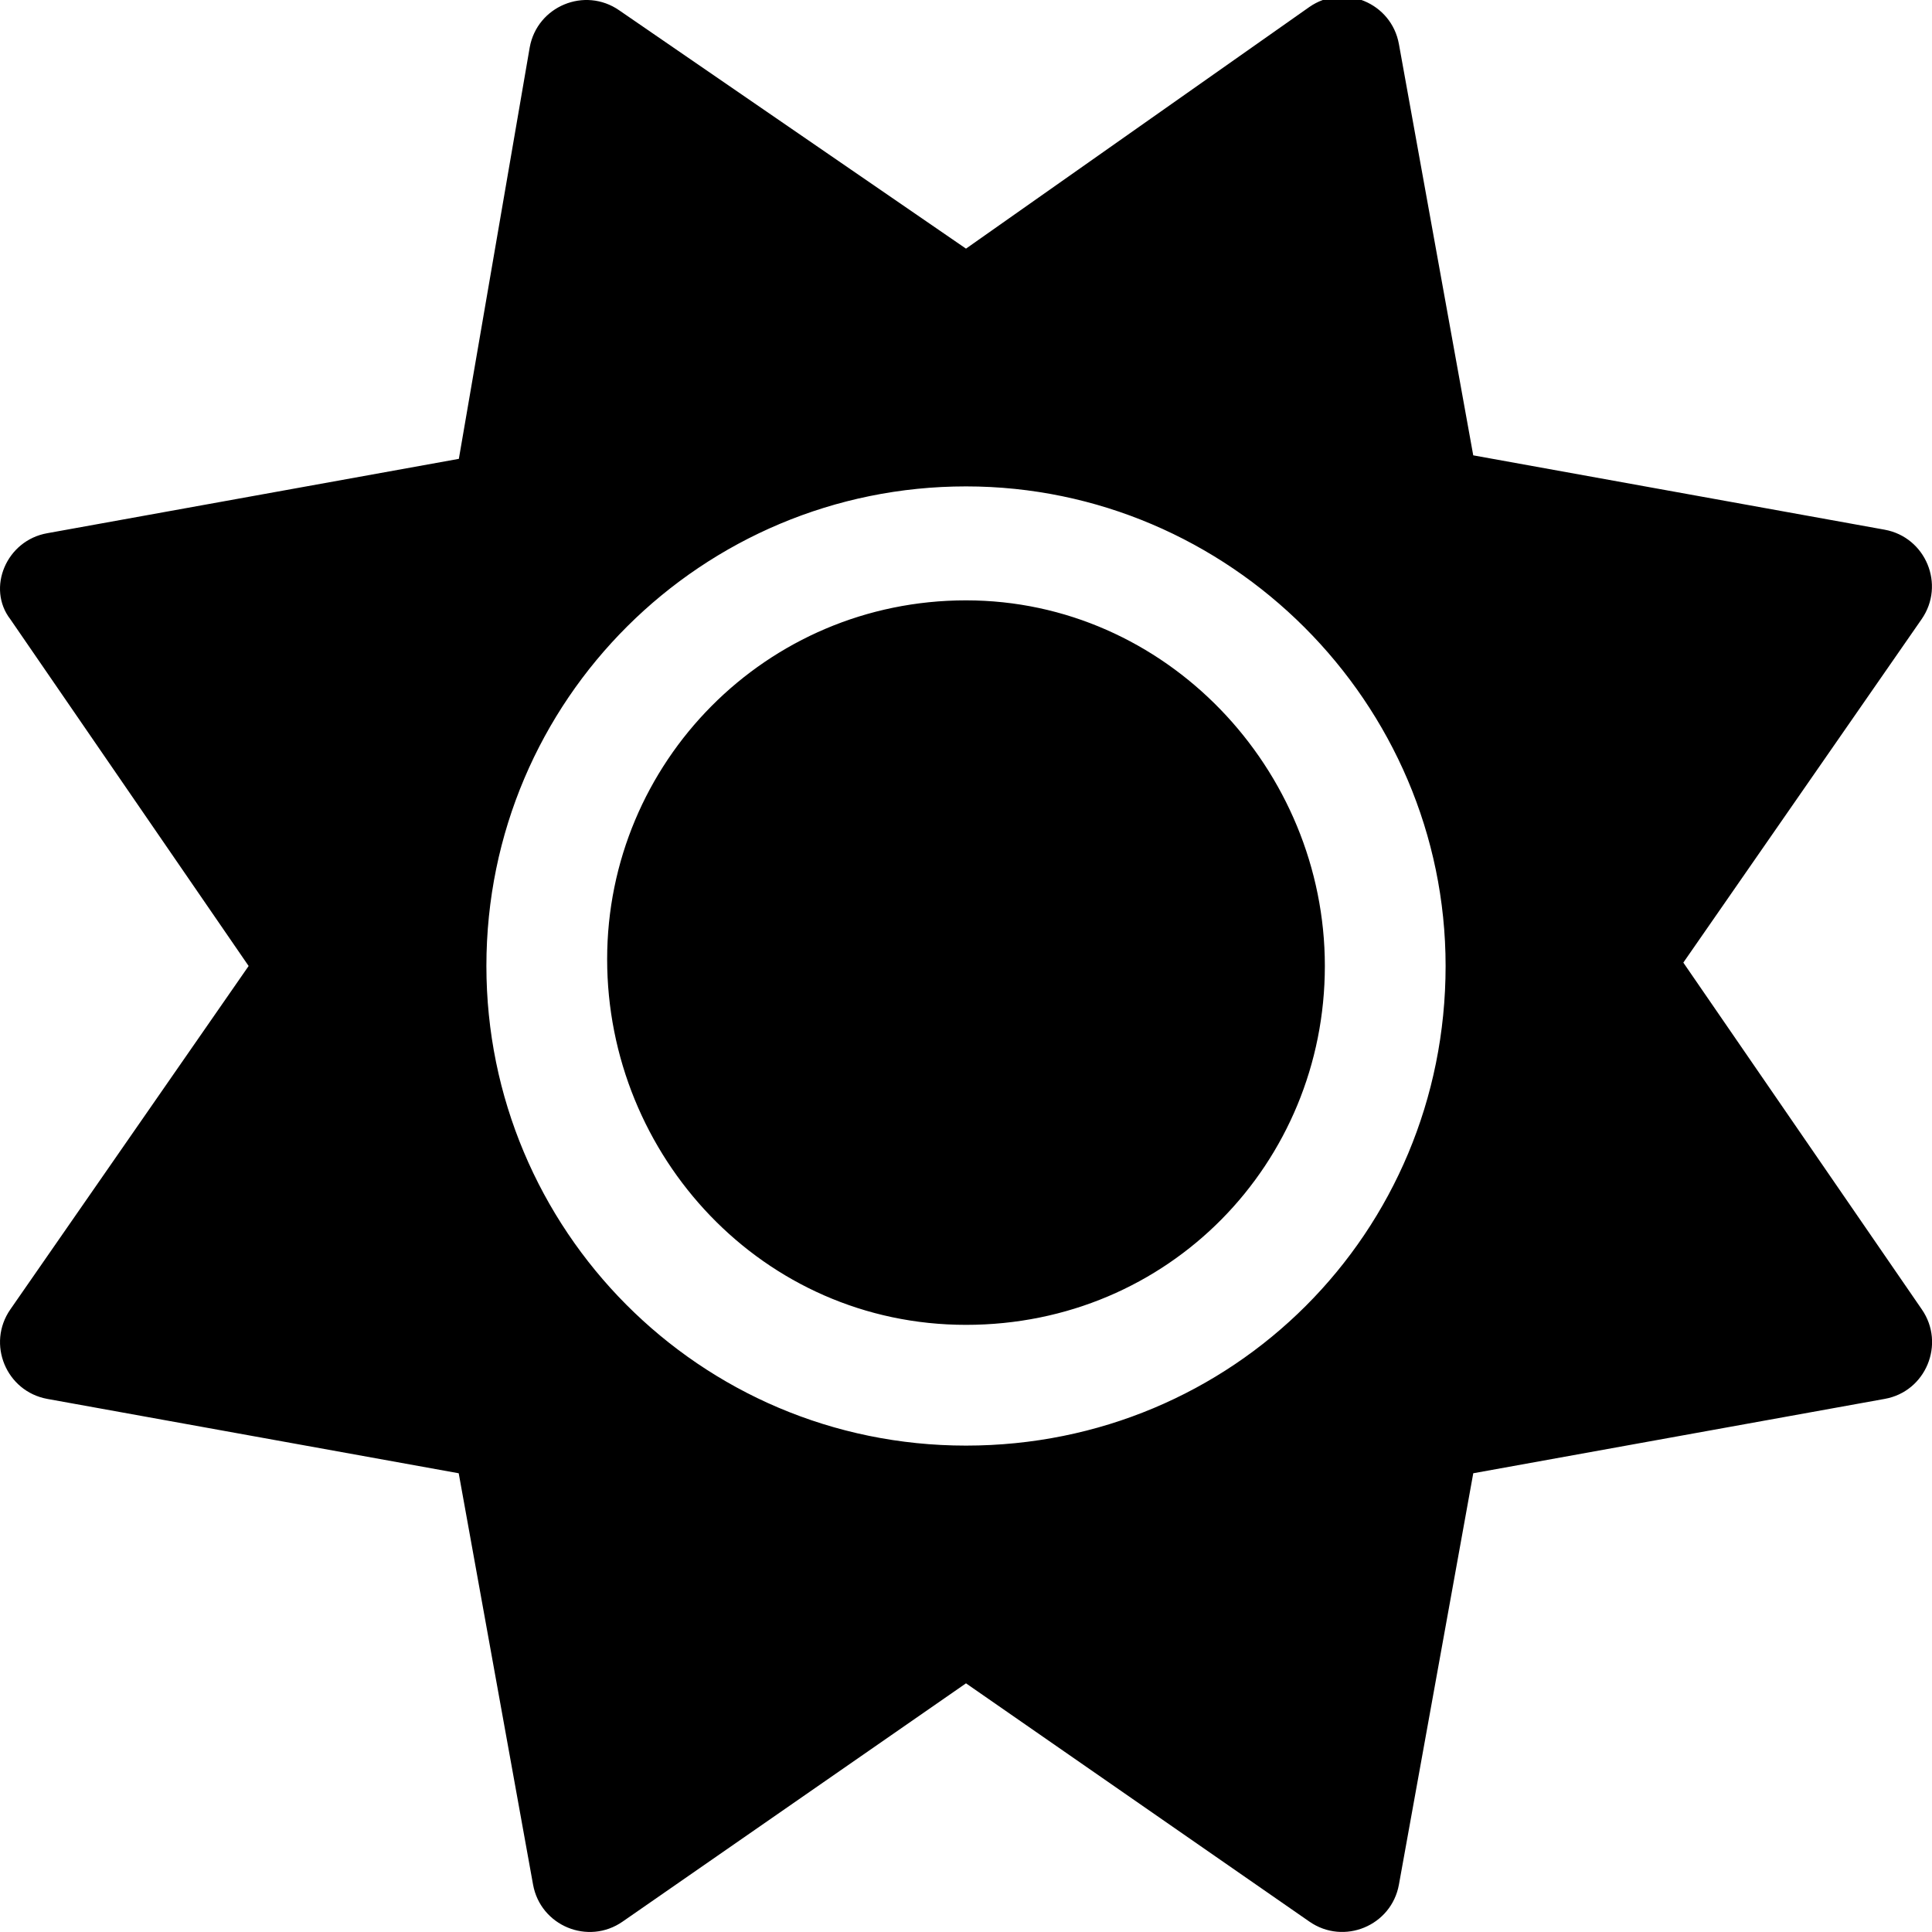
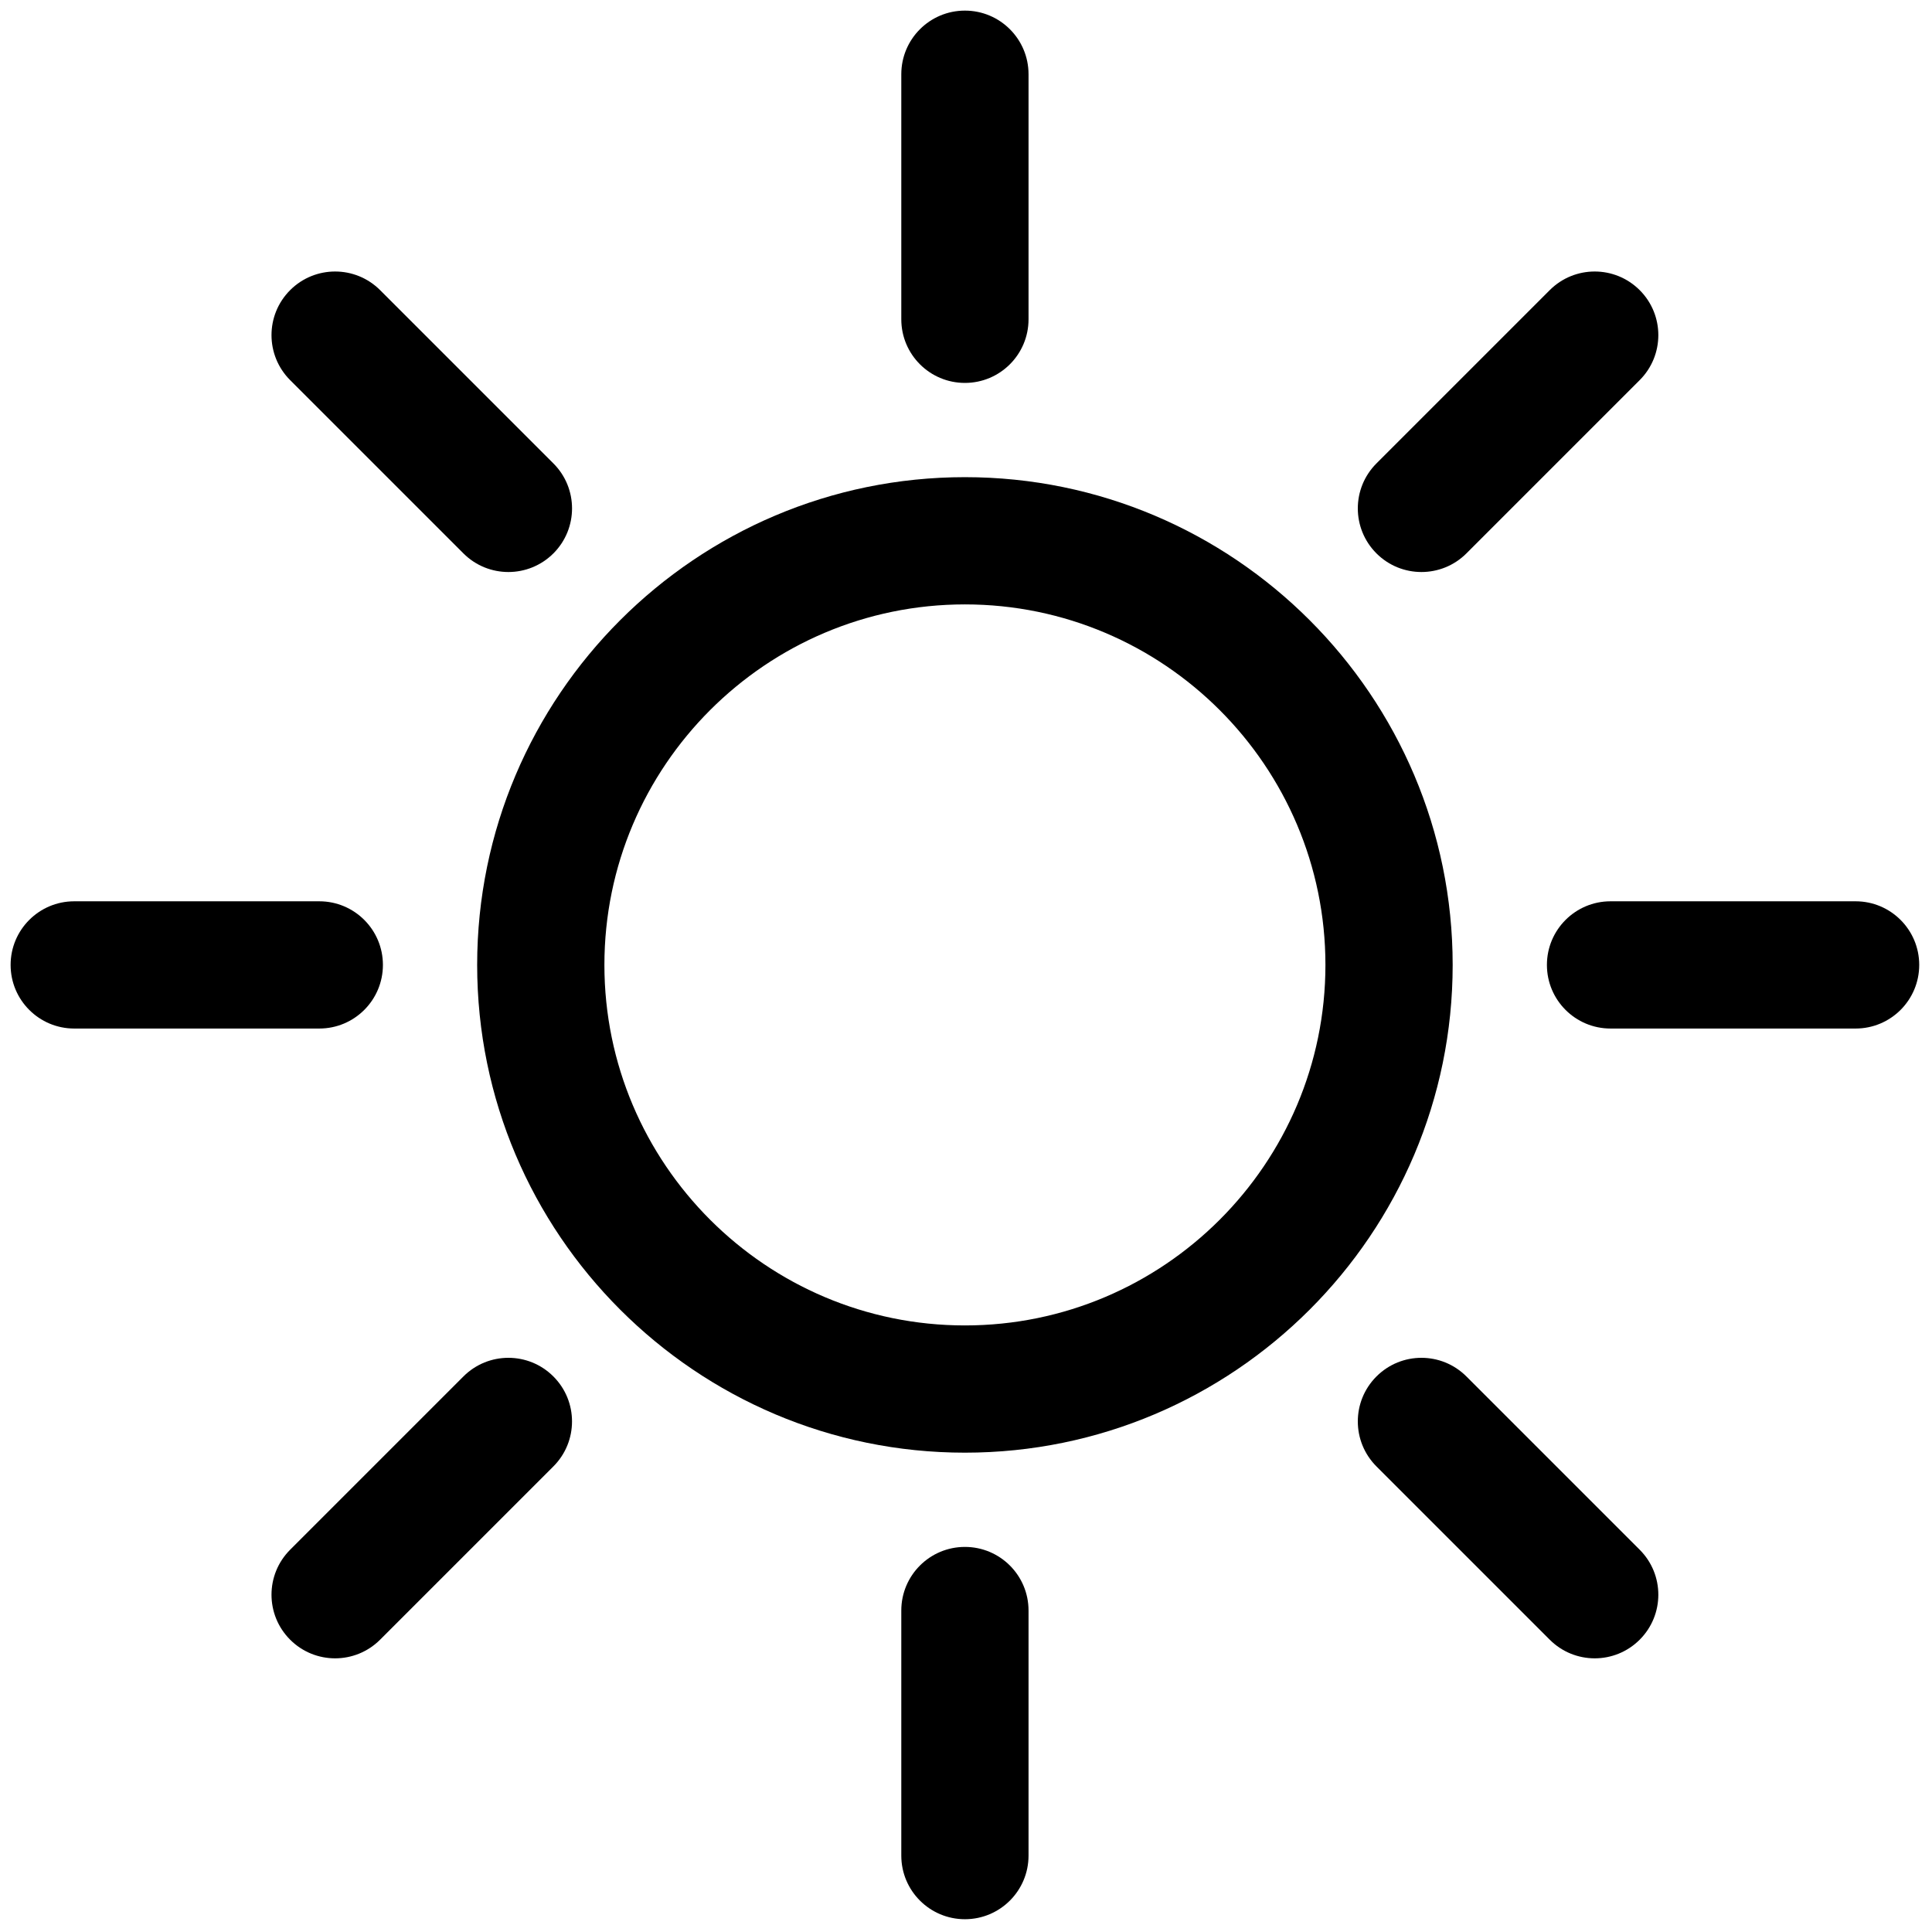
- <svg xmlns="http://www.w3.org/2000/svg" viewBox="0 0 512 512">
-   <path d="M256 159.1c-53.02 0-95.1 42.98-95.1 95.1S202.1 351.1 256 351.1s95.1-42.98 95.1-95.1S309 159.1 256 159.1zM509.3 347L446.1 255.1l63.15-91.01c6.332-9.125 1.104-21.74-9.826-23.72l-109-19.7l-19.7-109c-1.975-10.93-14.59-16.16-23.72-9.824L256 65.89L164.1 2.736c-9.125-6.332-21.74-1.107-23.72 9.824L121.6 121.6L12.56 141.3C1.633 143.2-3.596 155.9 2.736 164.1L65.89 256l-63.15 91.01c-6.332 9.125-1.105 21.74 9.824 23.72l109 19.7l19.7 109c1.975 10.93 14.59 16.16 23.72 9.824L256 446.1l91.01 63.15c9.127 6.334 21.75 1.107 23.72-9.822l19.7-109l109-19.7C510.4 368.8 515.6 356.1 509.3 347zM256 383.1c-70.69 0-127.1-57.31-127.1-127.1c0-70.69 57.31-127.1 127.1-127.1s127.1 57.3 127.1 127.1C383.1 326.7 326.7 383.1 256 383.1z" />
+ <svg xmlns="http://www.w3.org/2000/svg" version="1.1" width="256" height="256" viewBox="0 0 256 256" xml:space="preserve">
+   <defs>
+ </defs>
+   <g style="stroke: none; stroke-width: 0; stroke-dasharray: none; stroke-linecap: butt; stroke-linejoin: miter; stroke-miterlimit: 10; fill: none; fill-rule: nonzero; opacity: 1;" transform="translate(1.406593 1.406593) scale(2.81 2.81)">
+     <path d="M 45 68 c -12.682 0 -23 -10.317 -23 -23 c 0 -12.682 10.318 -23 23 -23 c 12.683 0 23 10.318 23 23 C 68 57.683 57.683 68 45 68 z M 45 28 c -9.374 0 -17 7.626 -17 17 s 7.626 17 17 17 s 17 -7.626 17 -17 S 54.374 28 45 28 z" style="stroke: none; stroke-width: 1; stroke-dasharray: none; stroke-linecap: butt; stroke-linejoin: miter; stroke-miterlimit: 10; fill: rgb(0,0,0); fill-rule: nonzero; opacity: 1;" transform=" matrix(1 0 0 1 0 0) " stroke-linecap="round" />
+     <path d="M 45 17.556 c -1.657 0 -3 -1.343 -3 -3 V 3 c 0 -1.657 1.343 -3 3 -3 c 1.657 0 3 1.343 3 3 v 11.556 C 48 16.212 46.657 17.556 45 17.556 z" style="stroke: none; stroke-width: 1; stroke-dasharray: none; stroke-linecap: butt; stroke-linejoin: miter; stroke-miterlimit: 10; fill: rgb(0,0,0); fill-rule: nonzero; opacity: 1;" transform=" matrix(1 0 0 1 0 0) " stroke-linecap="round" />
+     <path d="M 45 90 c -1.657 0 -3 -1.343 -3 -3 V 75.444 c 0 -1.657 1.343 -3 3 -3 c 1.657 0 3 1.343 3 3 V 87 C 48 88.657 46.657 90 45 90 z" style="stroke: none; stroke-width: 1; stroke-dasharray: none; stroke-linecap: butt; stroke-linejoin: miter; stroke-miterlimit: 10; fill: rgb(0,0,0); fill-rule: nonzero; opacity: 1;" transform=" matrix(1 0 0 1 0 0) " stroke-linecap="round" />
+     <path d="M 14.556 48 H 3 c -1.657 0 -3 -1.343 -3 -3 c 0 -1.657 1.343 -3 3 -3 h 11.556 c 1.657 0 3 1.343 3 3 C 17.556 46.657 16.212 48 14.556 48 z" style="stroke: none; stroke-width: 1; stroke-dasharray: none; stroke-linecap: butt; stroke-linejoin: miter; stroke-miterlimit: 10; fill: rgb(0,0,0); fill-rule: nonzero; opacity: 1;" transform=" matrix(1 0 0 1 0 0) " stroke-linecap="round" />
+     <path d="M 87 48 H 75.444 c -1.657 0 -3 -1.343 -3 -3 c 0 -1.657 1.343 -3 3 -3 H 87 c 1.657 0 3 1.343 3 3 C 90 46.657 88.657 48 87 48 z" style="stroke: none; stroke-width: 1; stroke-dasharray: none; stroke-linecap: butt; stroke-linejoin: miter; stroke-miterlimit: 10; fill: rgb(0,0,0); fill-rule: nonzero; opacity: 1;" transform=" matrix(1 0 0 1 0 0) " stroke-linecap="round" />
+     <path d="M 66.527 26.473 c -0.768 0 -1.535 -0.293 -2.121 -0.878 c -1.172 -1.172 -1.172 -3.071 0 -4.243 l 8.171 -8.171 c 1.172 -1.172 3.07 -1.171 4.242 0 c 1.172 1.172 1.172 3.071 0 4.243 l -8.171 8.171 C 68.063 26.18 67.295 26.473 66.527 26.473 z" style="stroke: none; stroke-width: 1; stroke-dasharray: none; stroke-linecap: butt; stroke-linejoin: miter; stroke-miterlimit: 10; fill: rgb(0,0,0); fill-rule: nonzero; opacity: 1;" transform=" matrix(1 0 0 1 0 0) " stroke-linecap="round" />
+     <path d="M 15.302 77.698 c -0.768 0 -1.536 -0.293 -2.121 -0.879 c -1.172 -1.171 -1.172 -3.071 0 -4.242 l 8.171 -8.171 c 1.171 -1.172 3.071 -1.172 4.242 0 c 1.172 1.171 1.172 3.071 0 4.242 l -8.171 8.171 C 16.837 77.405 16.069 77.698 15.302 77.698 z" style="stroke: none; stroke-width: 1; stroke-dasharray: none; stroke-linecap: butt; stroke-linejoin: miter; stroke-miterlimit: 10; fill: rgb(0,0,0); fill-rule: nonzero; opacity: 1;" transform=" matrix(1 0 0 1 0 0) " stroke-linecap="round" />
+     <path d="M 23.473 26.473 c -0.768 0 -1.536 -0.293 -2.121 -0.878 l -8.171 -8.171 c -1.172 -1.172 -1.172 -3.071 0 -4.243 c 1.172 -1.172 3.072 -1.171 4.243 0 l 8.171 8.171 c 1.172 1.172 1.172 3.071 0 4.243 C 25.008 26.18 24.24 26.473 23.473 26.473 z" style="stroke: none; stroke-width: 1; stroke-dasharray: none; stroke-linecap: butt; stroke-linejoin: miter; stroke-miterlimit: 10; fill: rgb(0,0,0); fill-rule: nonzero; opacity: 1;" transform=" matrix(1 0 0 1 0 0) " stroke-linecap="round" />
+     <path d="M 74.698 77.698 c -0.768 0 -1.535 -0.293 -2.121 -0.879 l -8.171 -8.171 c -1.172 -1.171 -1.172 -3.071 0 -4.242 c 1.172 -1.172 3.07 -1.172 4.242 0 l 8.171 8.171 c 1.172 1.171 1.172 3.071 0 4.242 C 76.233 77.405 75.466 77.698 74.698 77.698 z" style="stroke: none; stroke-width: 1; stroke-dasharray: none; stroke-linecap: butt; stroke-linejoin: miter; stroke-miterlimit: 10; fill: rgb(0,0,0); fill-rule: nonzero; opacity: 1;" transform=" matrix(1 0 0 1 0 0) " stroke-linecap="round" />
+   </g>
</svg>
